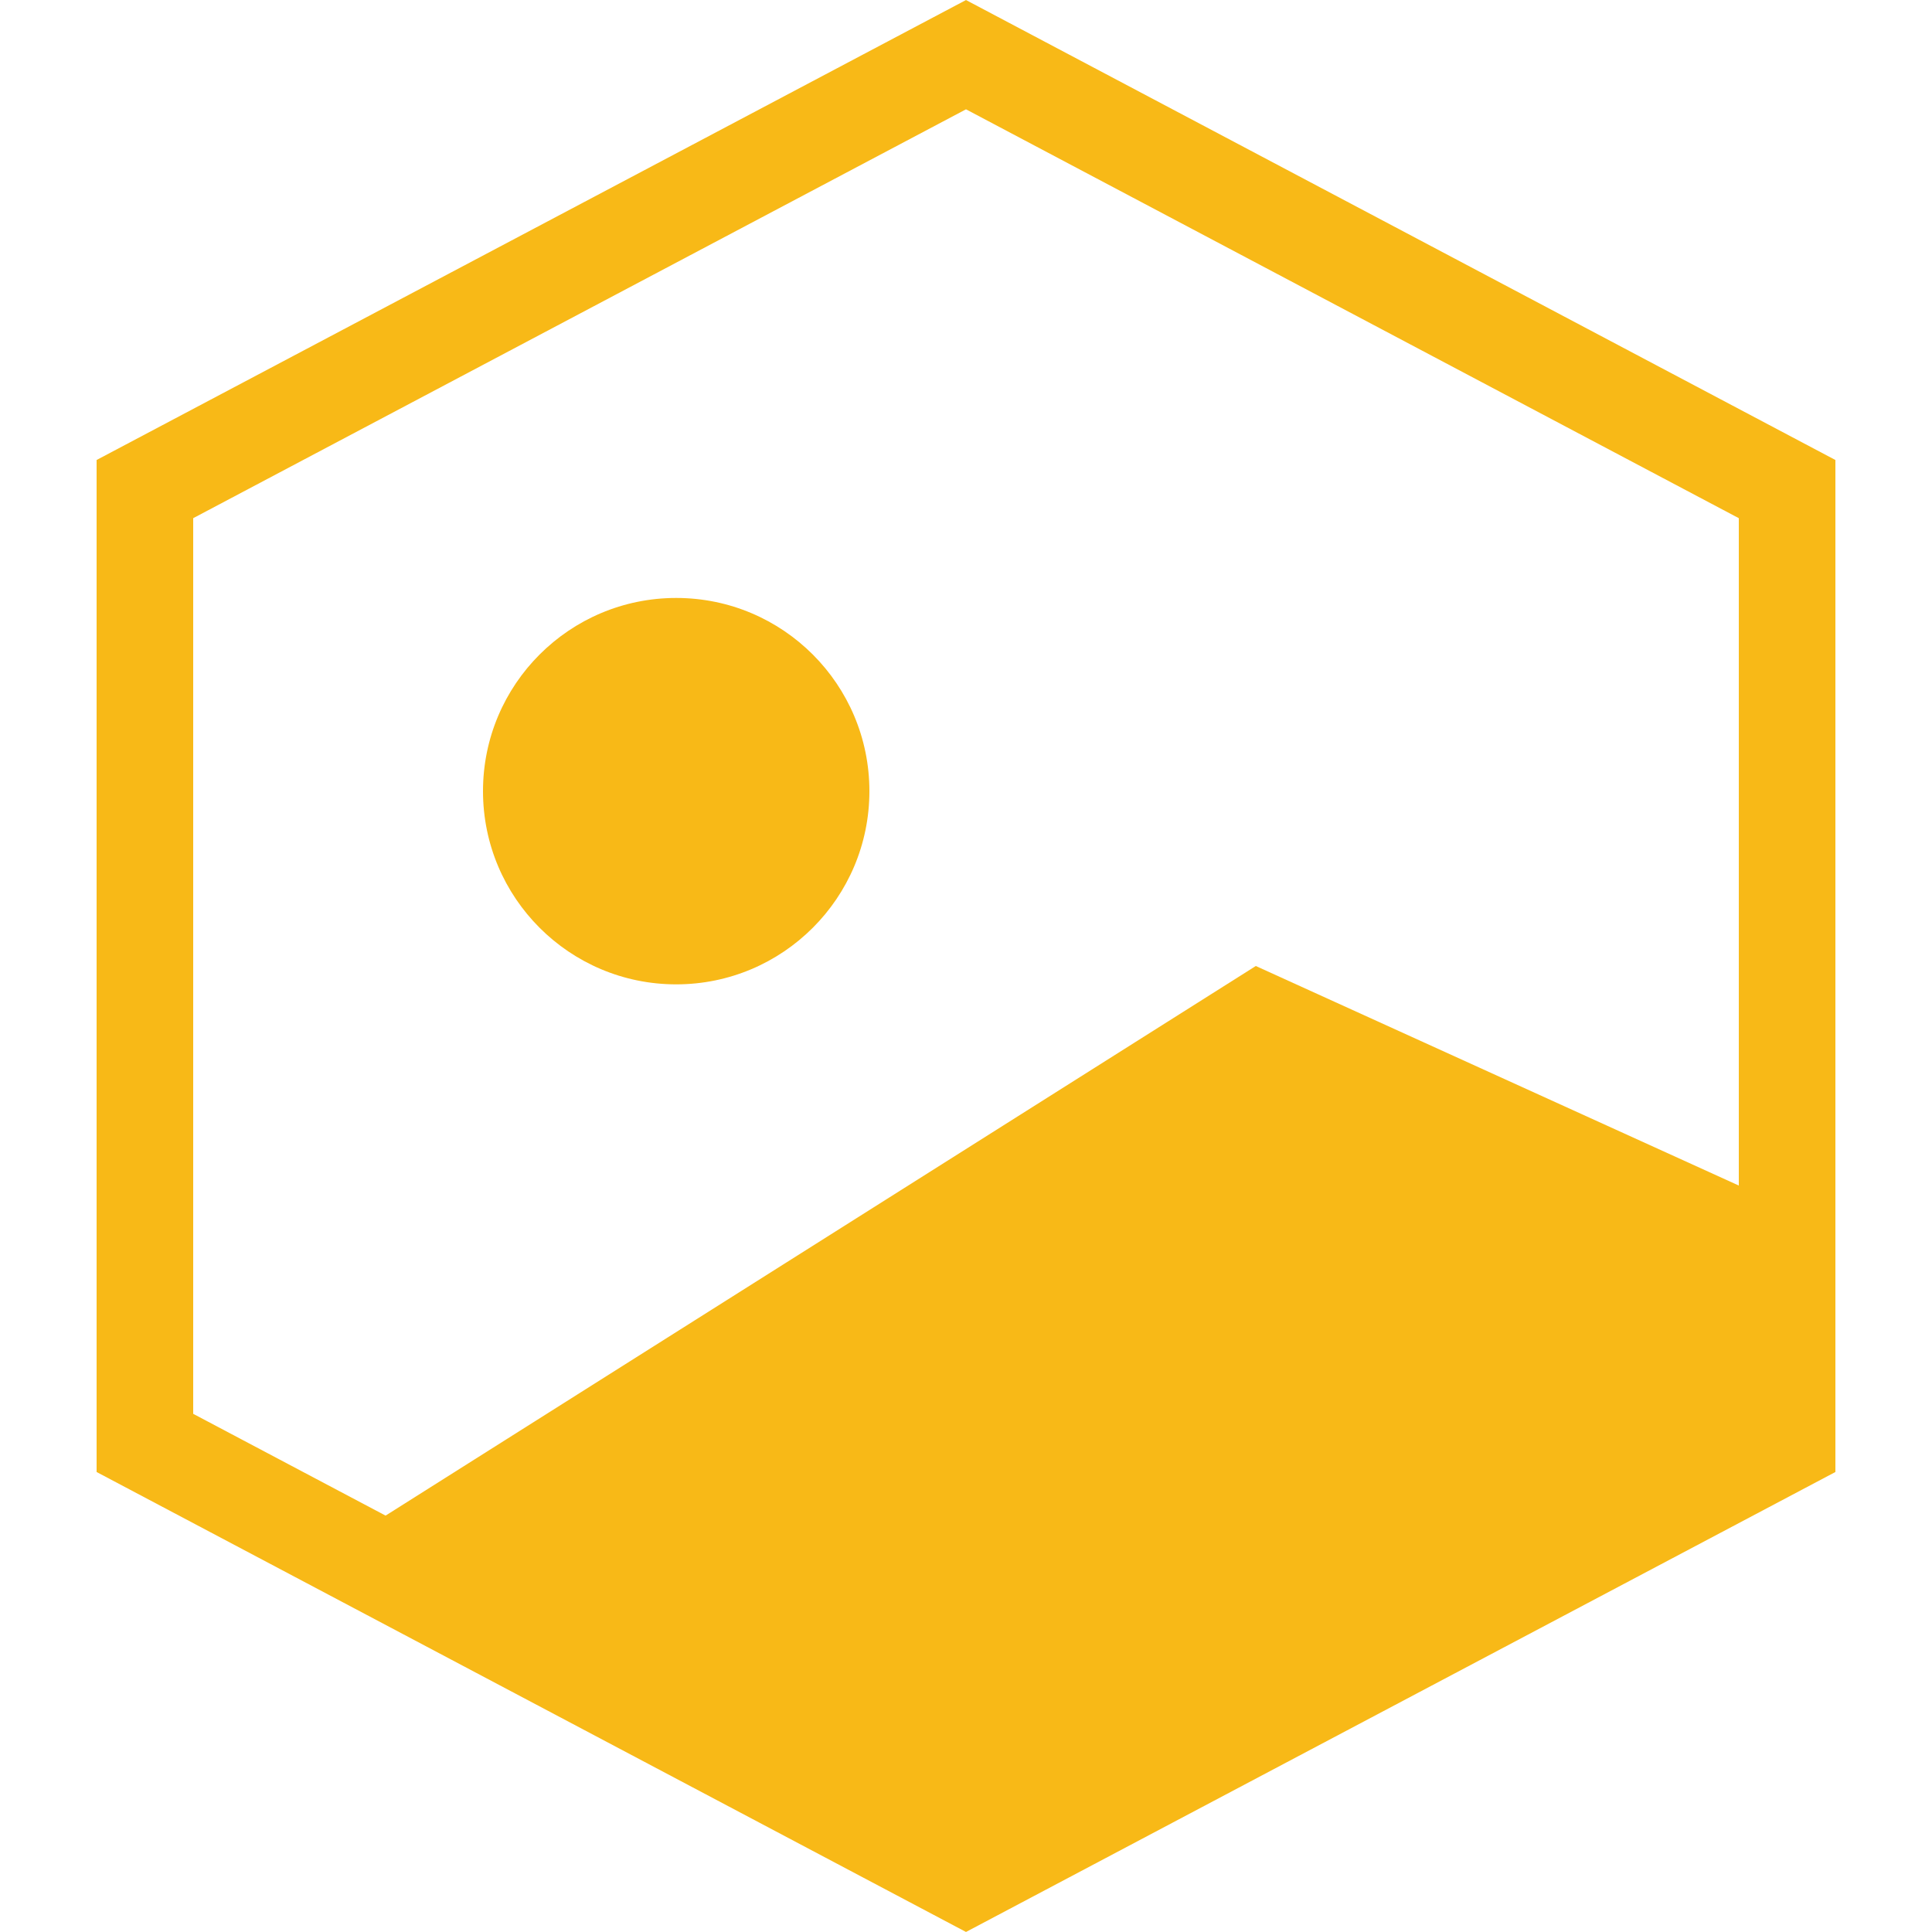
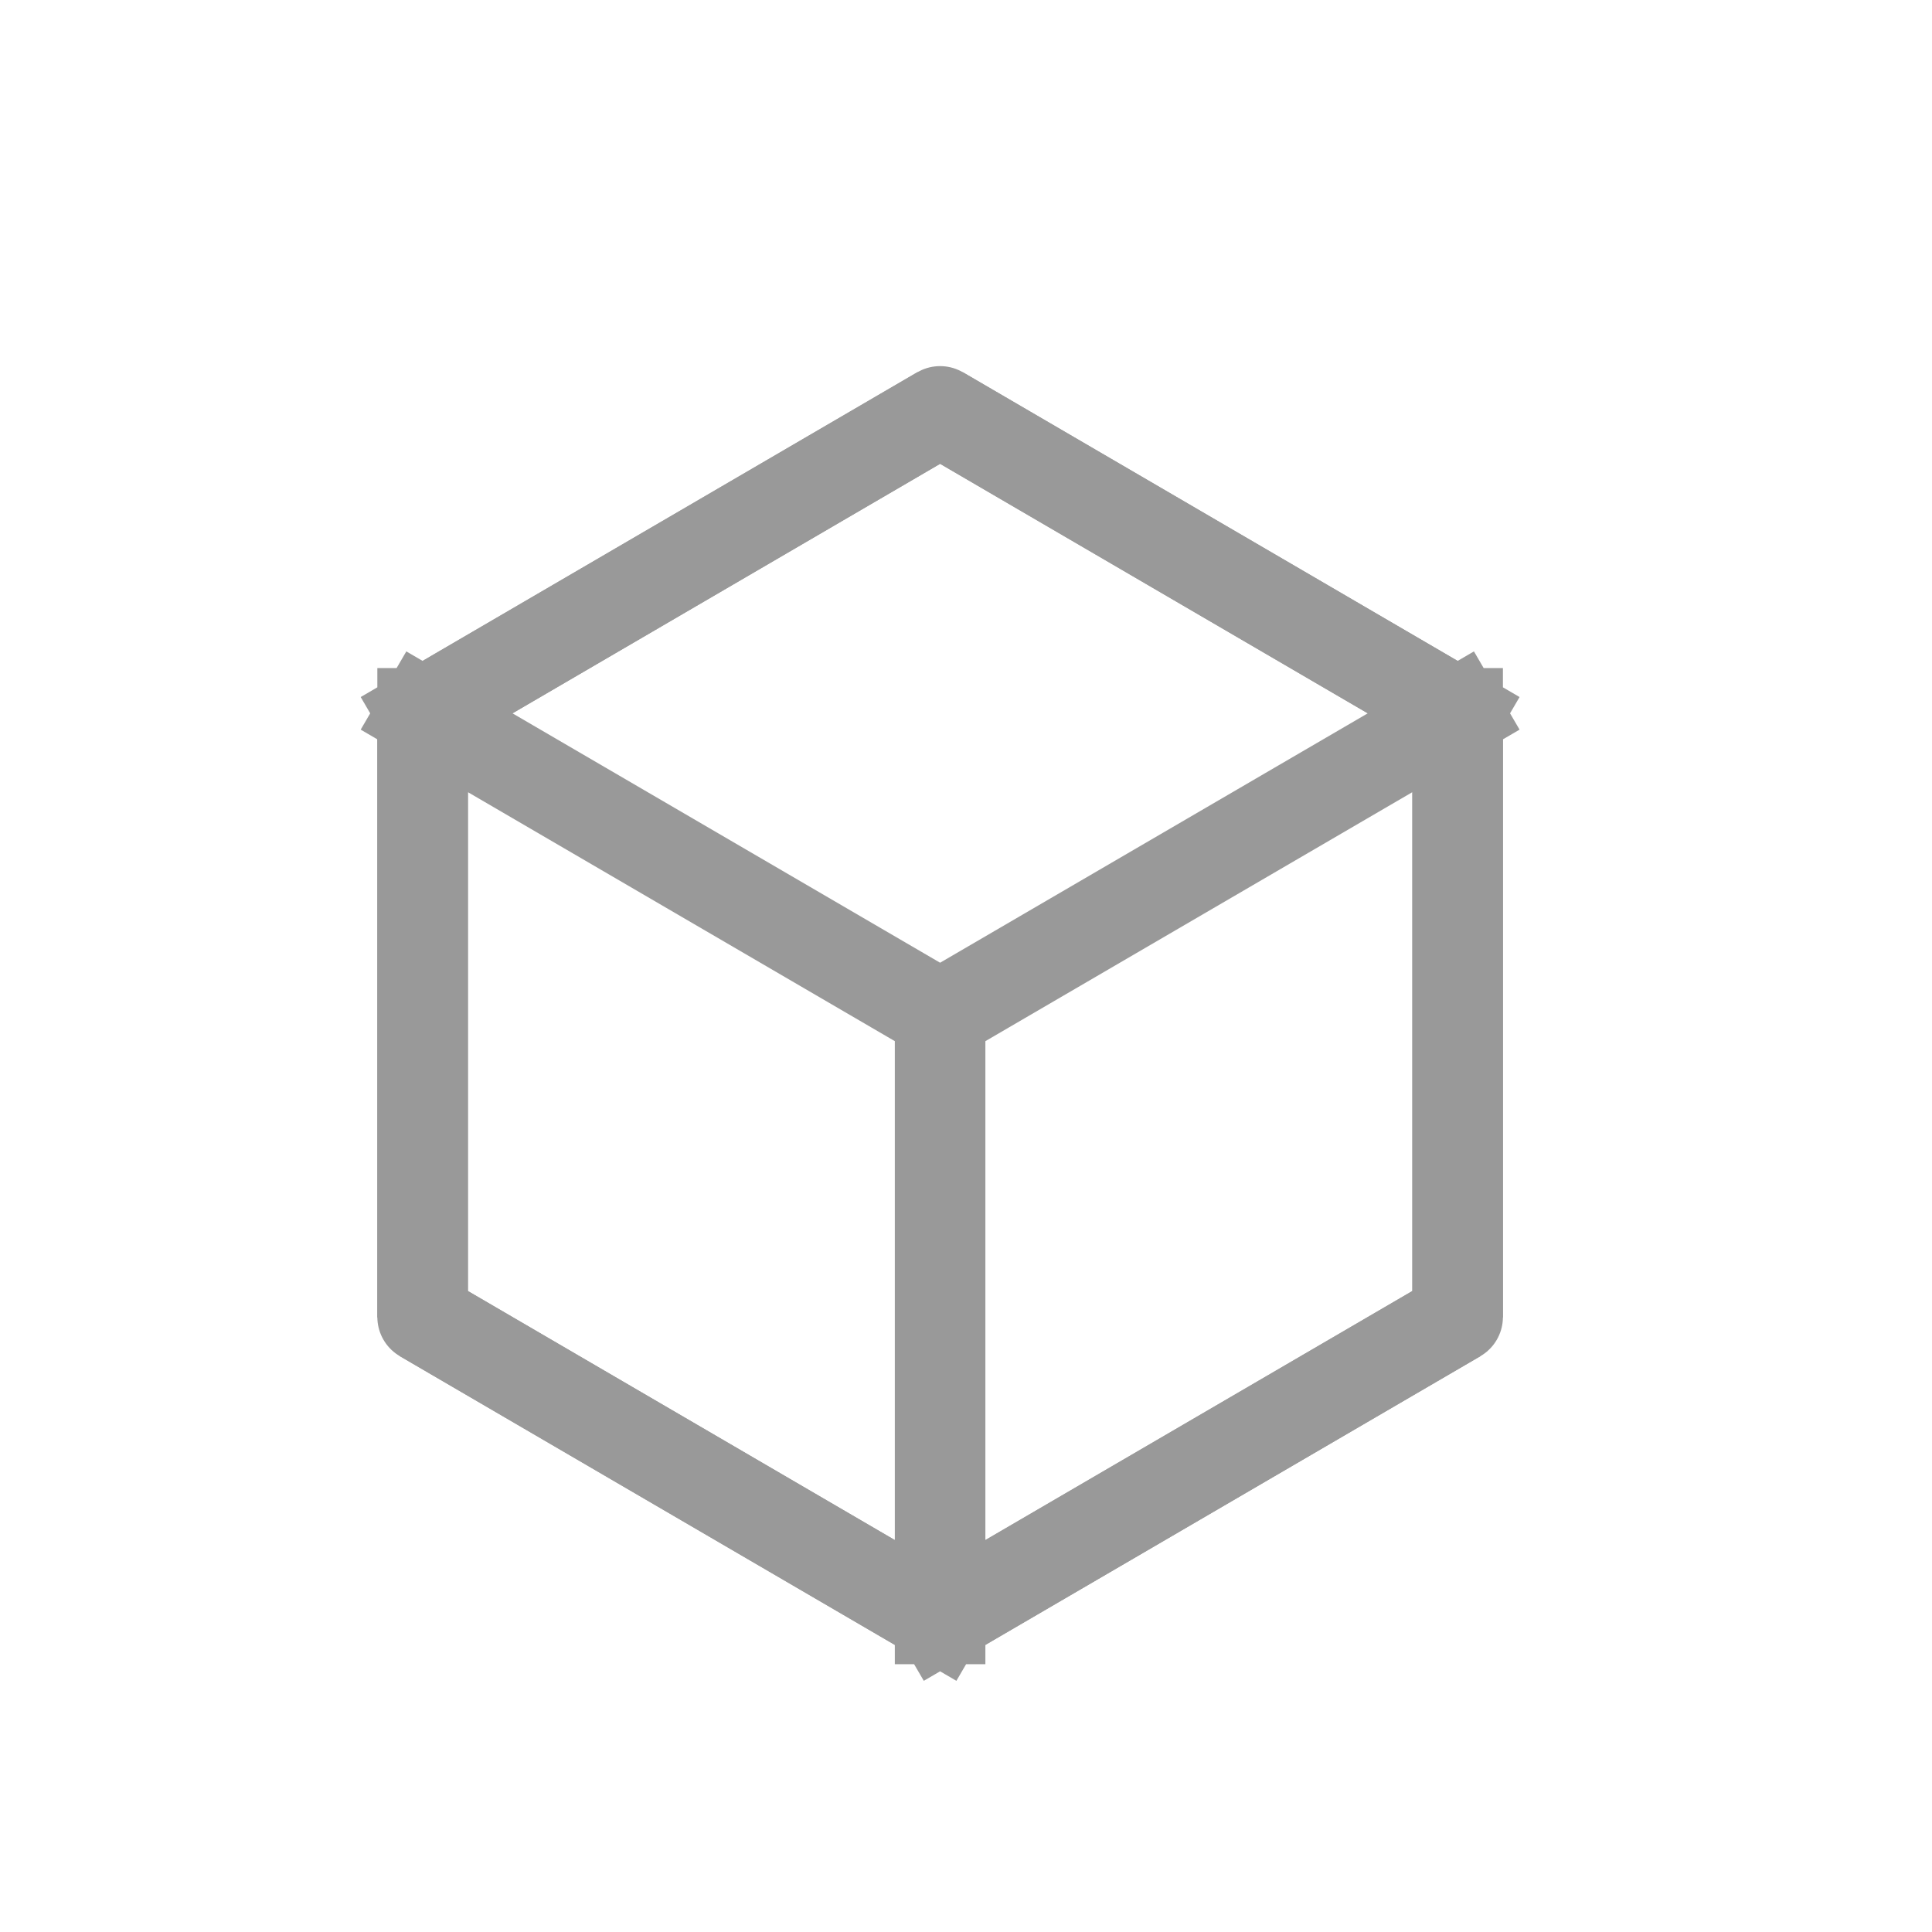
- <svg xmlns="http://www.w3.org/2000/svg" width="20" height="20" viewBox="0 0 20 20" fill="none">
-   <path d="M1.5 14.937V5.063L10 0.566L18.5 5.063V14.937L10 19.434L1.5 14.937Z" stroke="#F8B917" />
-   <path d="M13 10L3.5 16L10 19.5L18.5 15V12.5L13 10Z" fill="#F8B917" />
-   <circle cx="7" cy="8.19" r="2" fill="#F8B917" />
+ <svg xmlns="http://www.w3.org/2000/svg" width="32" height="32" viewBox="0 0 32 32" fill="none">
+   <path d="M15.571 16.814V26.814M15.571 16.814L24.143 11.815M15.571 16.814L7 11.815M15.571 26.814L24.143 21.814V11.815M15.571 26.814L7 21.814V11.815M24.143 11.815L15.571 6.814L7 11.815" stroke="#999999" stroke-width="1.5" stroke-linecap="square" stroke-linejoin="bevel" />
+   <path d="M7 11.815L15.571 6.814L24.143 11.815V21.814L15.571 26.814L7 21.814V11.815Z" stroke="#999999" stroke-width="1.5" stroke-linecap="square" stroke-linejoin="round" />
</svg>
